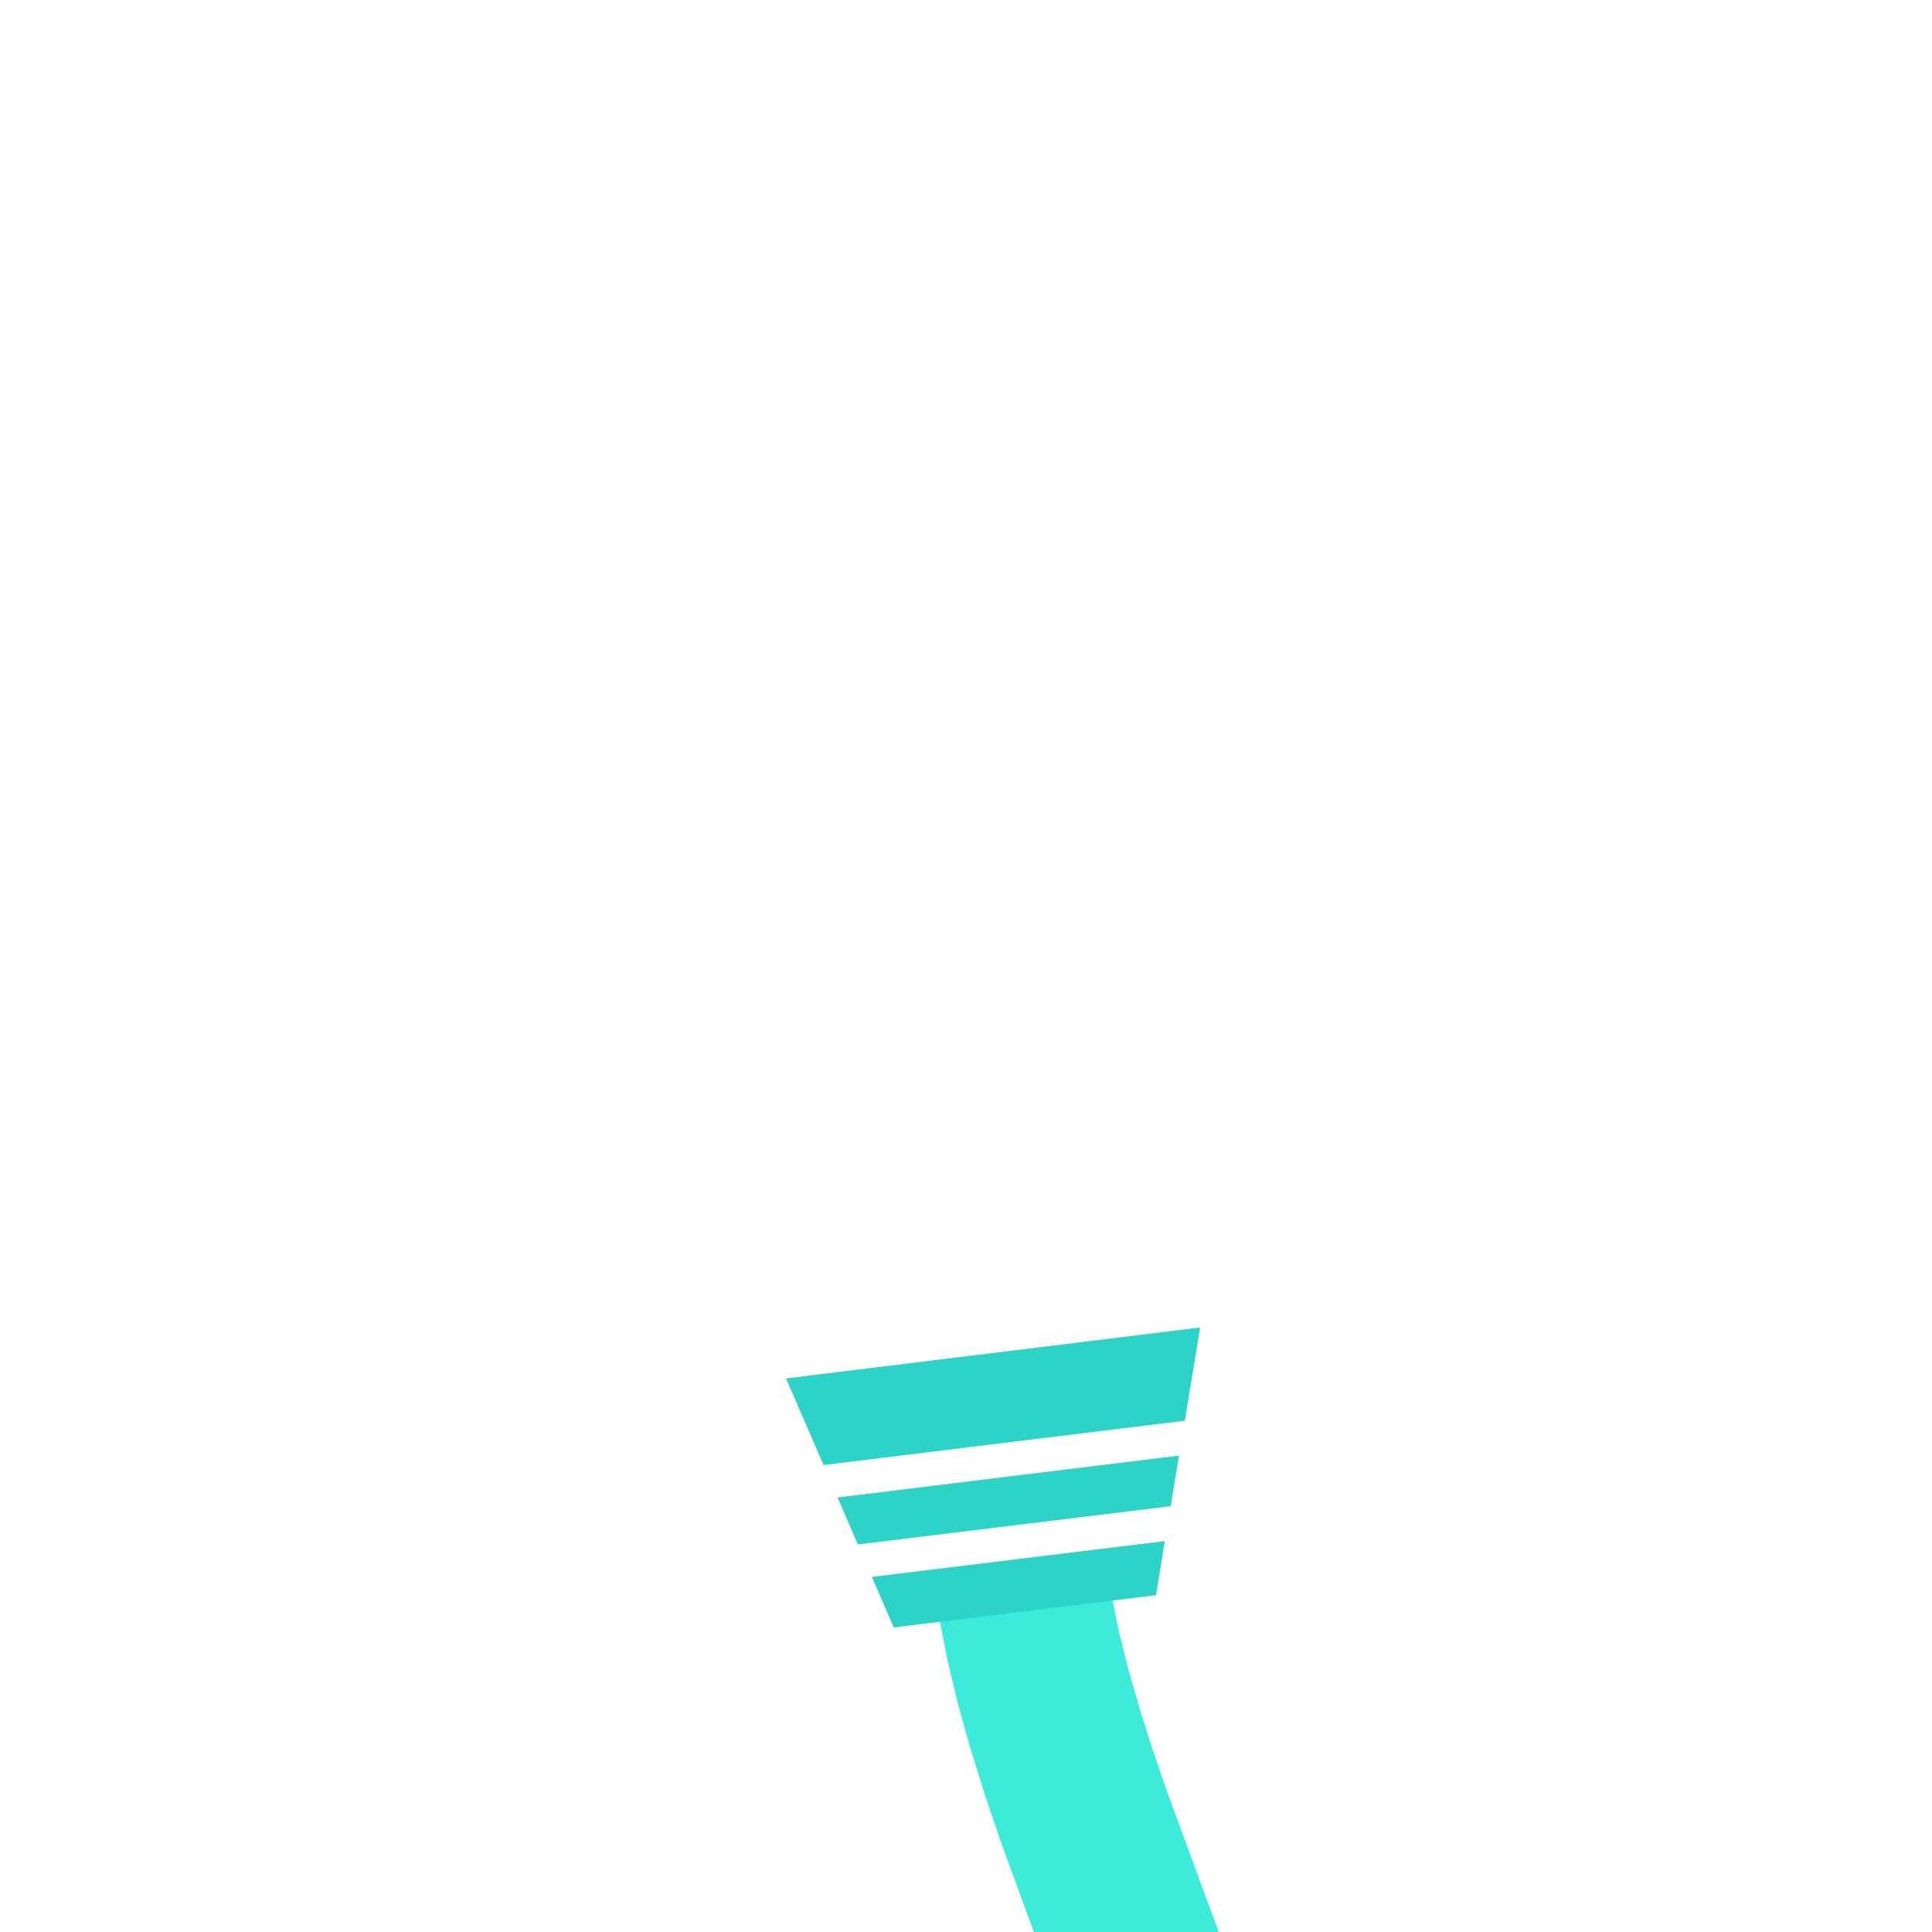
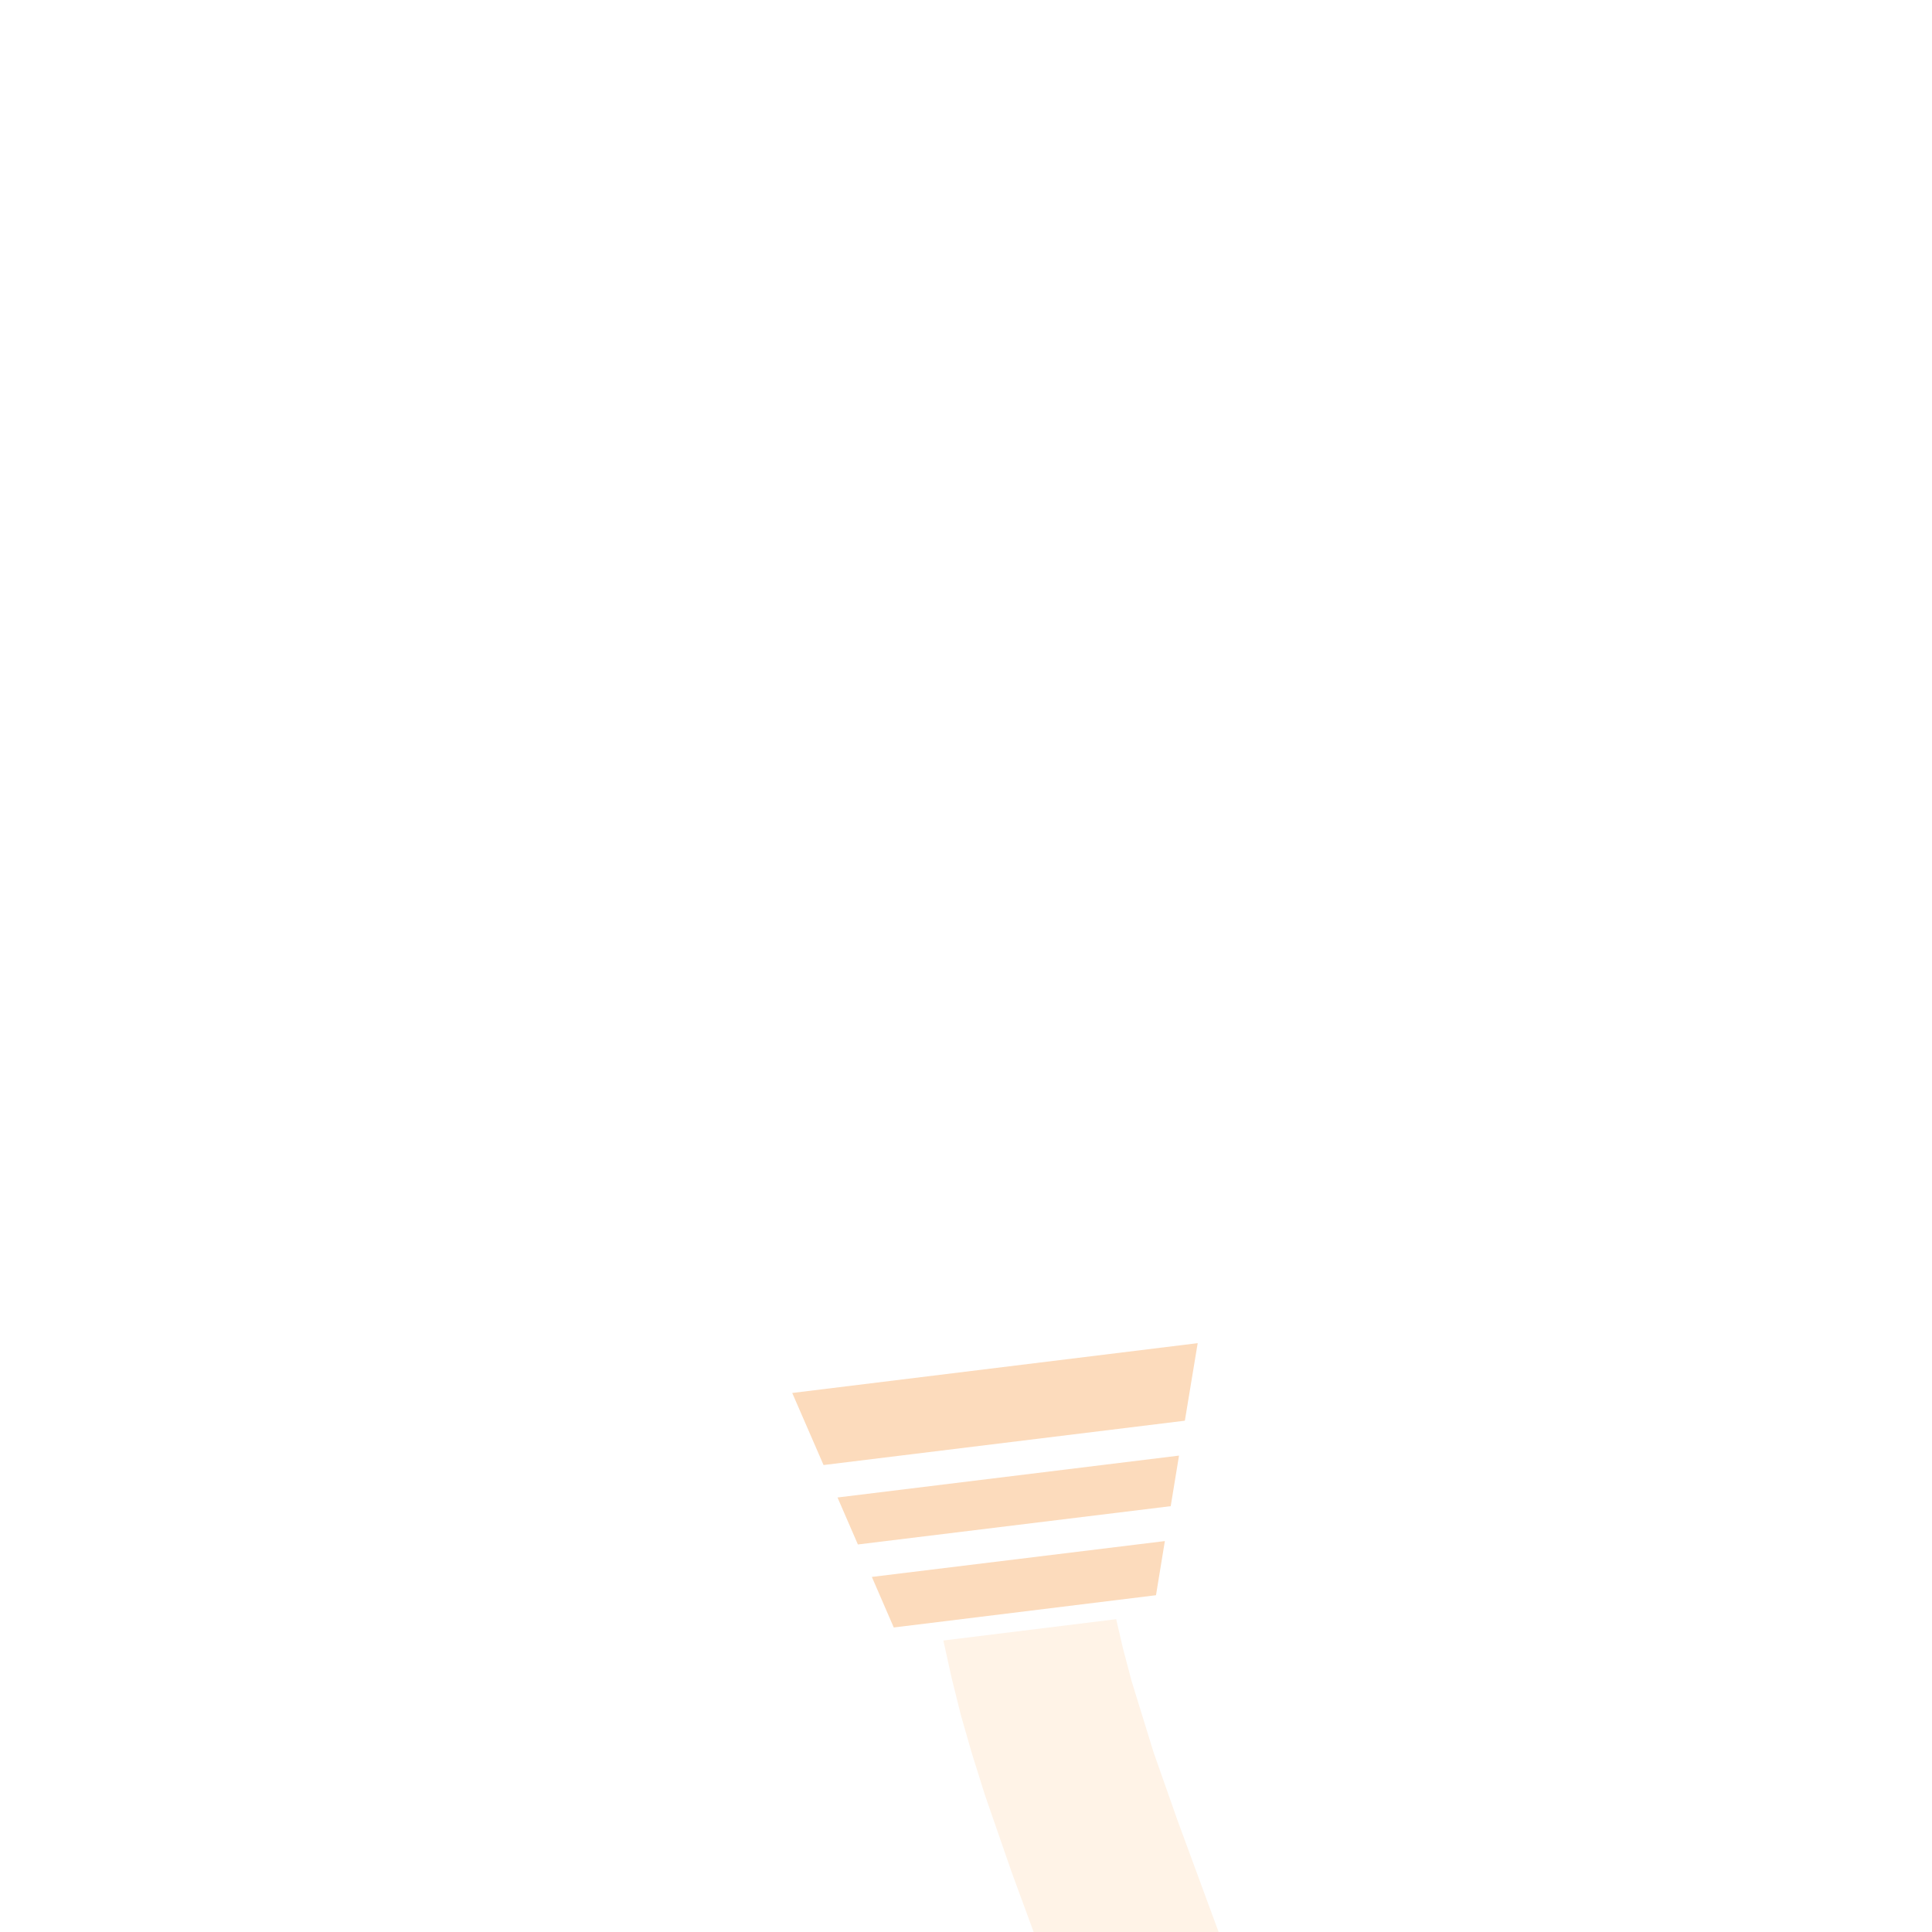
<svg xmlns="http://www.w3.org/2000/svg" width="1024" height="1024" viewBox="0 0 1024 1024">
-   <path d="M494.6 835.9 498.1 859.1 502.2 879.9 507.6 902.6 514.4 927.0 522.0 951.2 530.8 977.2 567.0 1075.9 581.5 1118.2 588.1 1140.0 593.8 1161.4 598.2 1180.5 601.6 1199.4 604.3 1221.7 605.4 1243.5 605.5 1547.1 606.3 1556.1 609.0 1564.7 613.2 1572.7 618.9 1579.7 625.9 1585.4 633.9 1589.6 642.5 1592.3 651.5 1593.1 660.4 1592.3 667.0 1590.5 673.1 1587.7 680.6 1582.7 685.5 1578.0 690.9 1570.8 694.0 1564.7 696.1 1558.3 697.4 1549.4 697.3 1237.3 696.3 1218.2 694.2 1197.1 691.0 1176.1 686.8 1155.2 682.6 1137.1 677.8 1119.0 665.6 1079.2 652.0 1040.4 619.0 950.8 610.7 926.7 604.4 906.8 598.2 885.3 592.9 864.1 588.7 843.3 585.9 824.7Z" fill="#3DEBDA" />
-   <path d="M628.0 753.0 636.1 703.6 416.6 730.6 436.5 776.5Z M473.7 862.6 612.7 845.5 617.4 816.8 462.1 835.8 473.5 862.1Z M443.9 793.7 454.7 818.6 620.5 798.3 624.9 771.5Z" fill="#2CD3C6" />
+   <path d="M500.0 869.5 504.3 889.0 509.3 909.1 515.1 929.3 522.0 951.3 536.2 992.3 569.9 1084.0 584.0 1126.2 589.8 1145.8 594.8 1165.2 598.5 1182.4 601.6 1199.4 604.3 1221.7 605.4 1243.5 605.5 1547.1 606.3 1556.1 609.0 1564.7 613.2 1572.7 618.9 1579.7 625.9 1585.4 633.9 1589.6 642.5 1592.3 651.5 1593.1 660.4 1592.3 667.0 1590.5 673.1 1587.7 680.6 1582.7 685.5 1578.0 690.9 1570.8 694.0 1564.7 696.1 1558.3 697.4 1549.4 697.3 1237.3 696.3 1218.2 694.1 1196.9 690.9 1175.9 686.4 1153.1 678.4 1121.4 668.5 1088.1 655.1 1049.0 624.2 965.1 611.4 928.7 599.8 891.1 595.2 873.7 591.6 858.2Z" fill="#FFF3E7" />
+   <path d="M628.0 753.0 634.8 711.9 419.9 738.3 436.5 776.5Z M473.7 862.6 612.7 845.5 617.4 816.8 462.1 835.8 473.5 862.1Z M443.9 793.7 454.7 818.6 620.5 798.3 624.9 771.5Z" fill="#FCDBBC" />
</svg>
